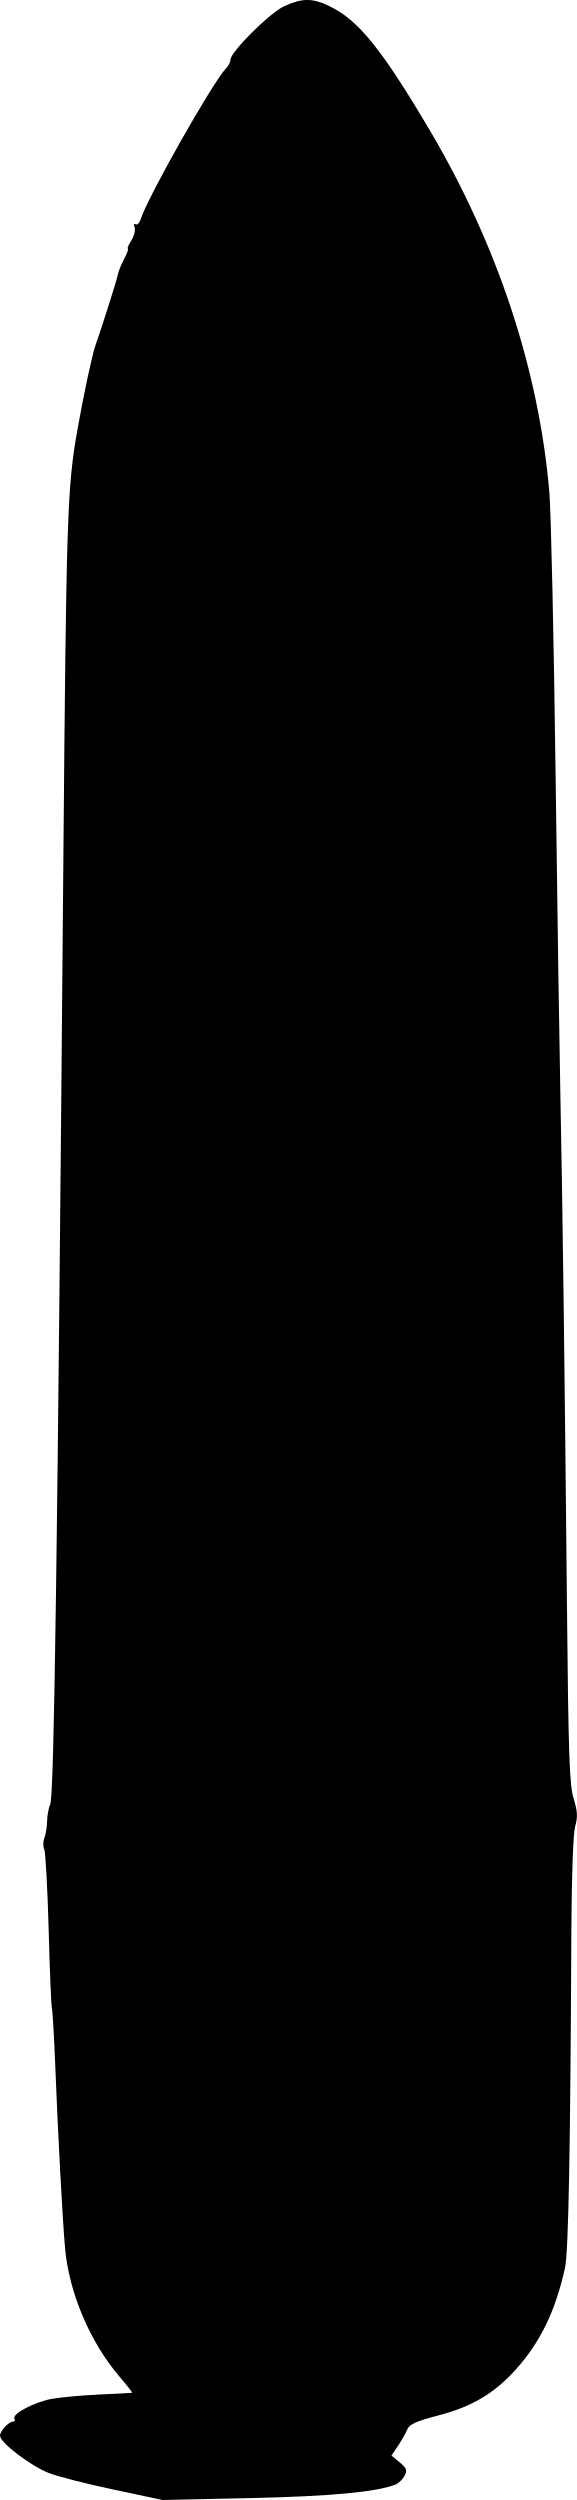
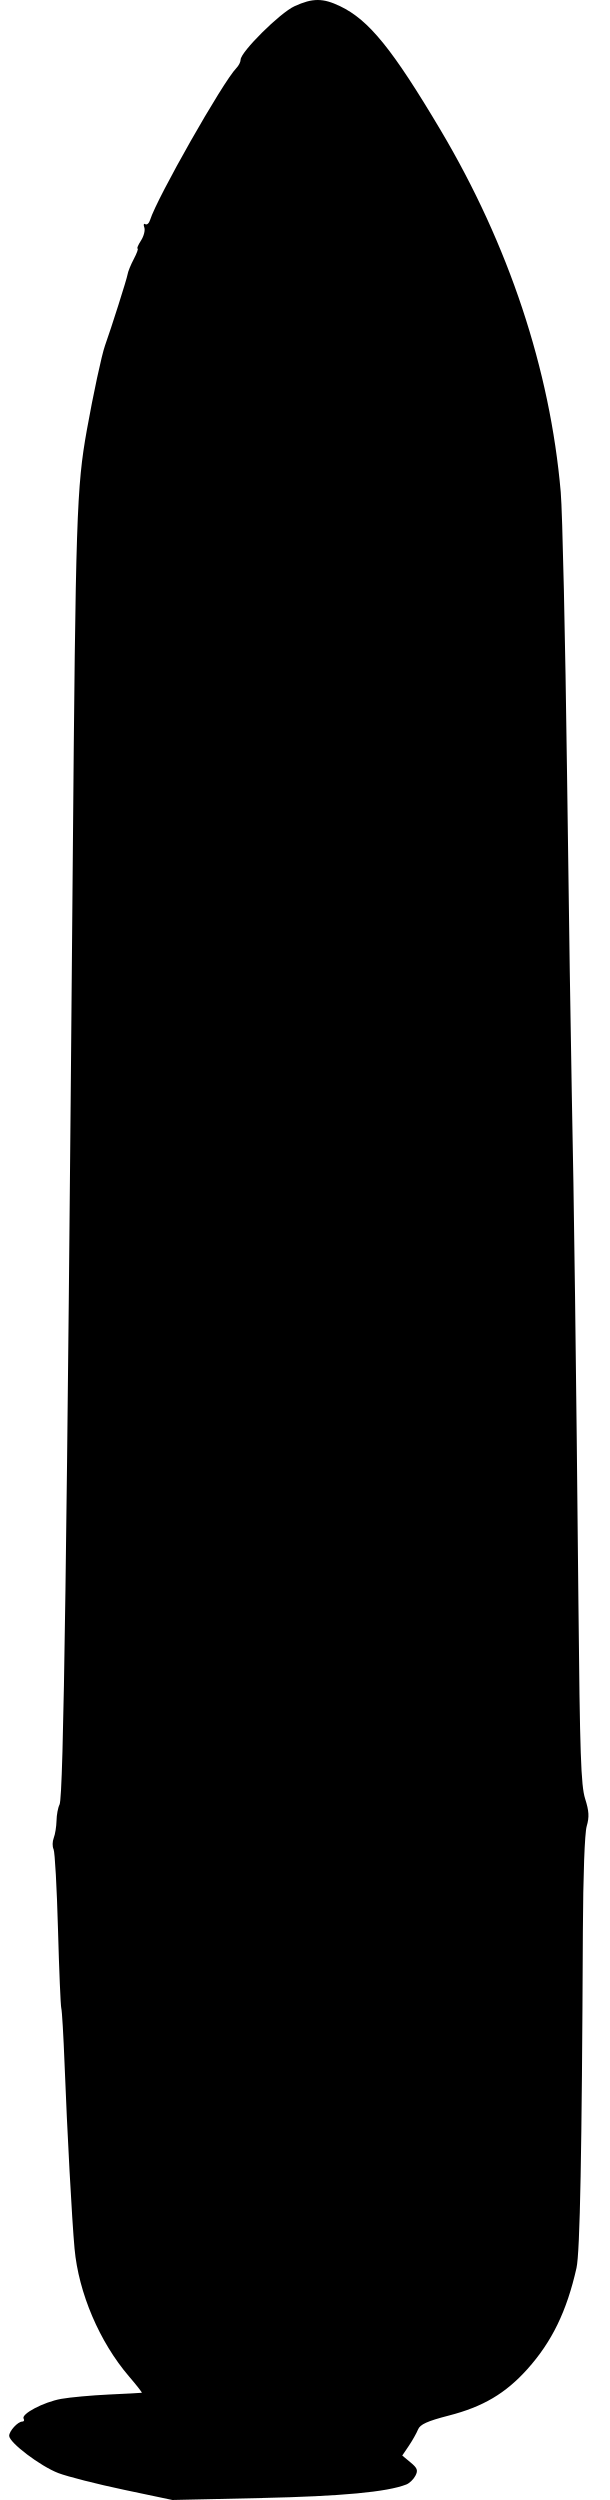
- <svg xmlns="http://www.w3.org/2000/svg" width="6" height="26" viewBox="0 0 6 26" fill="none">
-   <path fill-rule="evenodd" clip-rule="evenodd" d="M2.955 0.065C2.806 0.133 2.397 0.54 2.397 0.621C2.397 0.644 2.377 0.684 2.353 0.708C2.214 0.851 1.53 2.059 1.46 2.288C1.449 2.322 1.427 2.342 1.41 2.332C1.393 2.321 1.389 2.336 1.4 2.365C1.41 2.394 1.395 2.455 1.366 2.501C1.336 2.547 1.32 2.585 1.33 2.585C1.34 2.585 1.322 2.634 1.291 2.694C1.259 2.754 1.23 2.826 1.226 2.854C1.22 2.896 1.057 3.412 0.992 3.594C0.959 3.688 0.87 4.102 0.805 4.471C0.699 5.067 0.689 5.377 0.659 8.941C0.598 16.169 0.563 18.687 0.522 18.767C0.506 18.799 0.492 18.874 0.49 18.936C0.489 18.997 0.476 19.077 0.462 19.114C0.447 19.151 0.446 19.204 0.46 19.232C0.473 19.26 0.494 19.634 0.506 20.064C0.517 20.493 0.533 20.864 0.54 20.888C0.547 20.911 0.562 21.172 0.574 21.468C0.601 22.169 0.65 23.088 0.677 23.385C0.719 23.846 0.936 24.357 1.241 24.715C1.32 24.807 1.379 24.883 1.374 24.885C1.368 24.887 1.215 24.895 1.034 24.903C0.854 24.911 0.631 24.932 0.539 24.948C0.357 24.981 0.121 25.106 0.15 25.154C0.16 25.171 0.153 25.185 0.136 25.185C0.09 25.185 0 25.282 0 25.332C0 25.403 0.323 25.648 0.509 25.72C0.605 25.757 0.911 25.835 1.188 25.893L1.691 26L2.611 25.98C3.447 25.961 3.915 25.917 4.114 25.839C4.146 25.826 4.188 25.785 4.208 25.748C4.237 25.692 4.229 25.668 4.157 25.609L4.071 25.538L4.139 25.437C4.177 25.381 4.22 25.305 4.235 25.267C4.256 25.213 4.331 25.18 4.553 25.122C4.908 25.03 5.141 24.892 5.368 24.639C5.622 24.354 5.776 24.035 5.876 23.587C5.912 23.424 5.932 22.382 5.942 20.09C5.945 19.505 5.961 19.066 5.982 18.992C6.01 18.897 6.006 18.835 5.966 18.706C5.922 18.569 5.911 18.245 5.896 16.659C5.873 14.239 5.849 12.392 5.828 11.396C5.819 10.961 5.796 9.456 5.778 8.05C5.76 6.644 5.731 5.324 5.713 5.117C5.603 3.842 5.174 2.547 4.468 1.352C3.97 0.51 3.726 0.208 3.428 0.065C3.249 -0.022 3.144 -0.022 2.955 0.065Z" fill="black" />
+ <svg xmlns="http://www.w3.org/2000/svg" width="20" height="82" viewBox="0 0 20 82" fill="none">
+   <path fill-rule="evenodd" clip-rule="evenodd" d="M9.66 0.204C9.186 0.42 7.892 1.704 7.892 1.959C7.892 2.032 7.829 2.156 7.752 2.234C7.312 2.683 5.147 6.495 4.923 7.215C4.889 7.324 4.819 7.386 4.766 7.353C4.714 7.32 4.699 7.368 4.733 7.459C4.767 7.55 4.719 7.743 4.626 7.888C4.532 8.034 4.481 8.153 4.513 8.153C4.544 8.153 4.488 8.308 4.388 8.497C4.288 8.687 4.196 8.914 4.184 9.001C4.166 9.133 3.649 10.762 3.444 11.335C3.338 11.63 3.057 12.937 2.849 14.102C2.513 15.982 2.481 16.96 2.387 28.199C2.195 50.994 2.084 58.935 1.953 59.19C1.902 59.288 1.857 59.526 1.854 59.72C1.849 59.913 1.809 60.167 1.763 60.284C1.717 60.4 1.714 60.567 1.757 60.655C1.8 60.742 1.865 61.923 1.902 63.278C1.939 64.633 1.988 65.802 2.011 65.876C2.034 65.951 2.082 66.775 2.118 67.708C2.203 69.918 2.359 72.817 2.445 73.754C2.577 75.206 3.264 76.818 4.232 77.947C4.481 78.237 4.669 78.478 4.651 78.483C4.632 78.488 4.149 78.514 3.577 78.54C3.005 78.567 2.299 78.631 2.008 78.683C1.43 78.787 0.683 79.181 0.775 79.333C0.807 79.385 0.787 79.428 0.73 79.428C0.585 79.428 0.301 79.737 0.301 79.895C0.301 80.116 1.324 80.891 1.913 81.117C2.218 81.233 3.185 81.479 4.062 81.664L5.656 82L8.568 81.935C11.216 81.877 12.697 81.738 13.328 81.491C13.43 81.451 13.563 81.323 13.625 81.205C13.718 81.028 13.691 80.954 13.465 80.767L13.194 80.542L13.409 80.224C13.527 80.049 13.663 79.807 13.712 79.687C13.779 79.52 14.017 79.412 14.719 79.231C15.844 78.942 16.581 78.506 17.299 77.706C18.104 76.808 18.591 75.804 18.909 74.389C19.024 73.875 19.086 70.588 19.118 63.36C19.127 61.516 19.177 60.13 19.244 59.899C19.332 59.597 19.321 59.404 19.192 58.998C19.055 58.562 19.02 57.541 18.972 52.541C18.899 44.908 18.824 39.081 18.756 35.942C18.727 34.571 18.656 29.822 18.599 25.388C18.542 20.955 18.449 16.793 18.392 16.139C18.043 12.118 16.686 8.032 14.449 4.264C12.873 1.61 12.099 0.656 11.157 0.204C10.59 -0.068 10.256 -0.068 9.66 0.204Z" fill="black" />
</svg>
